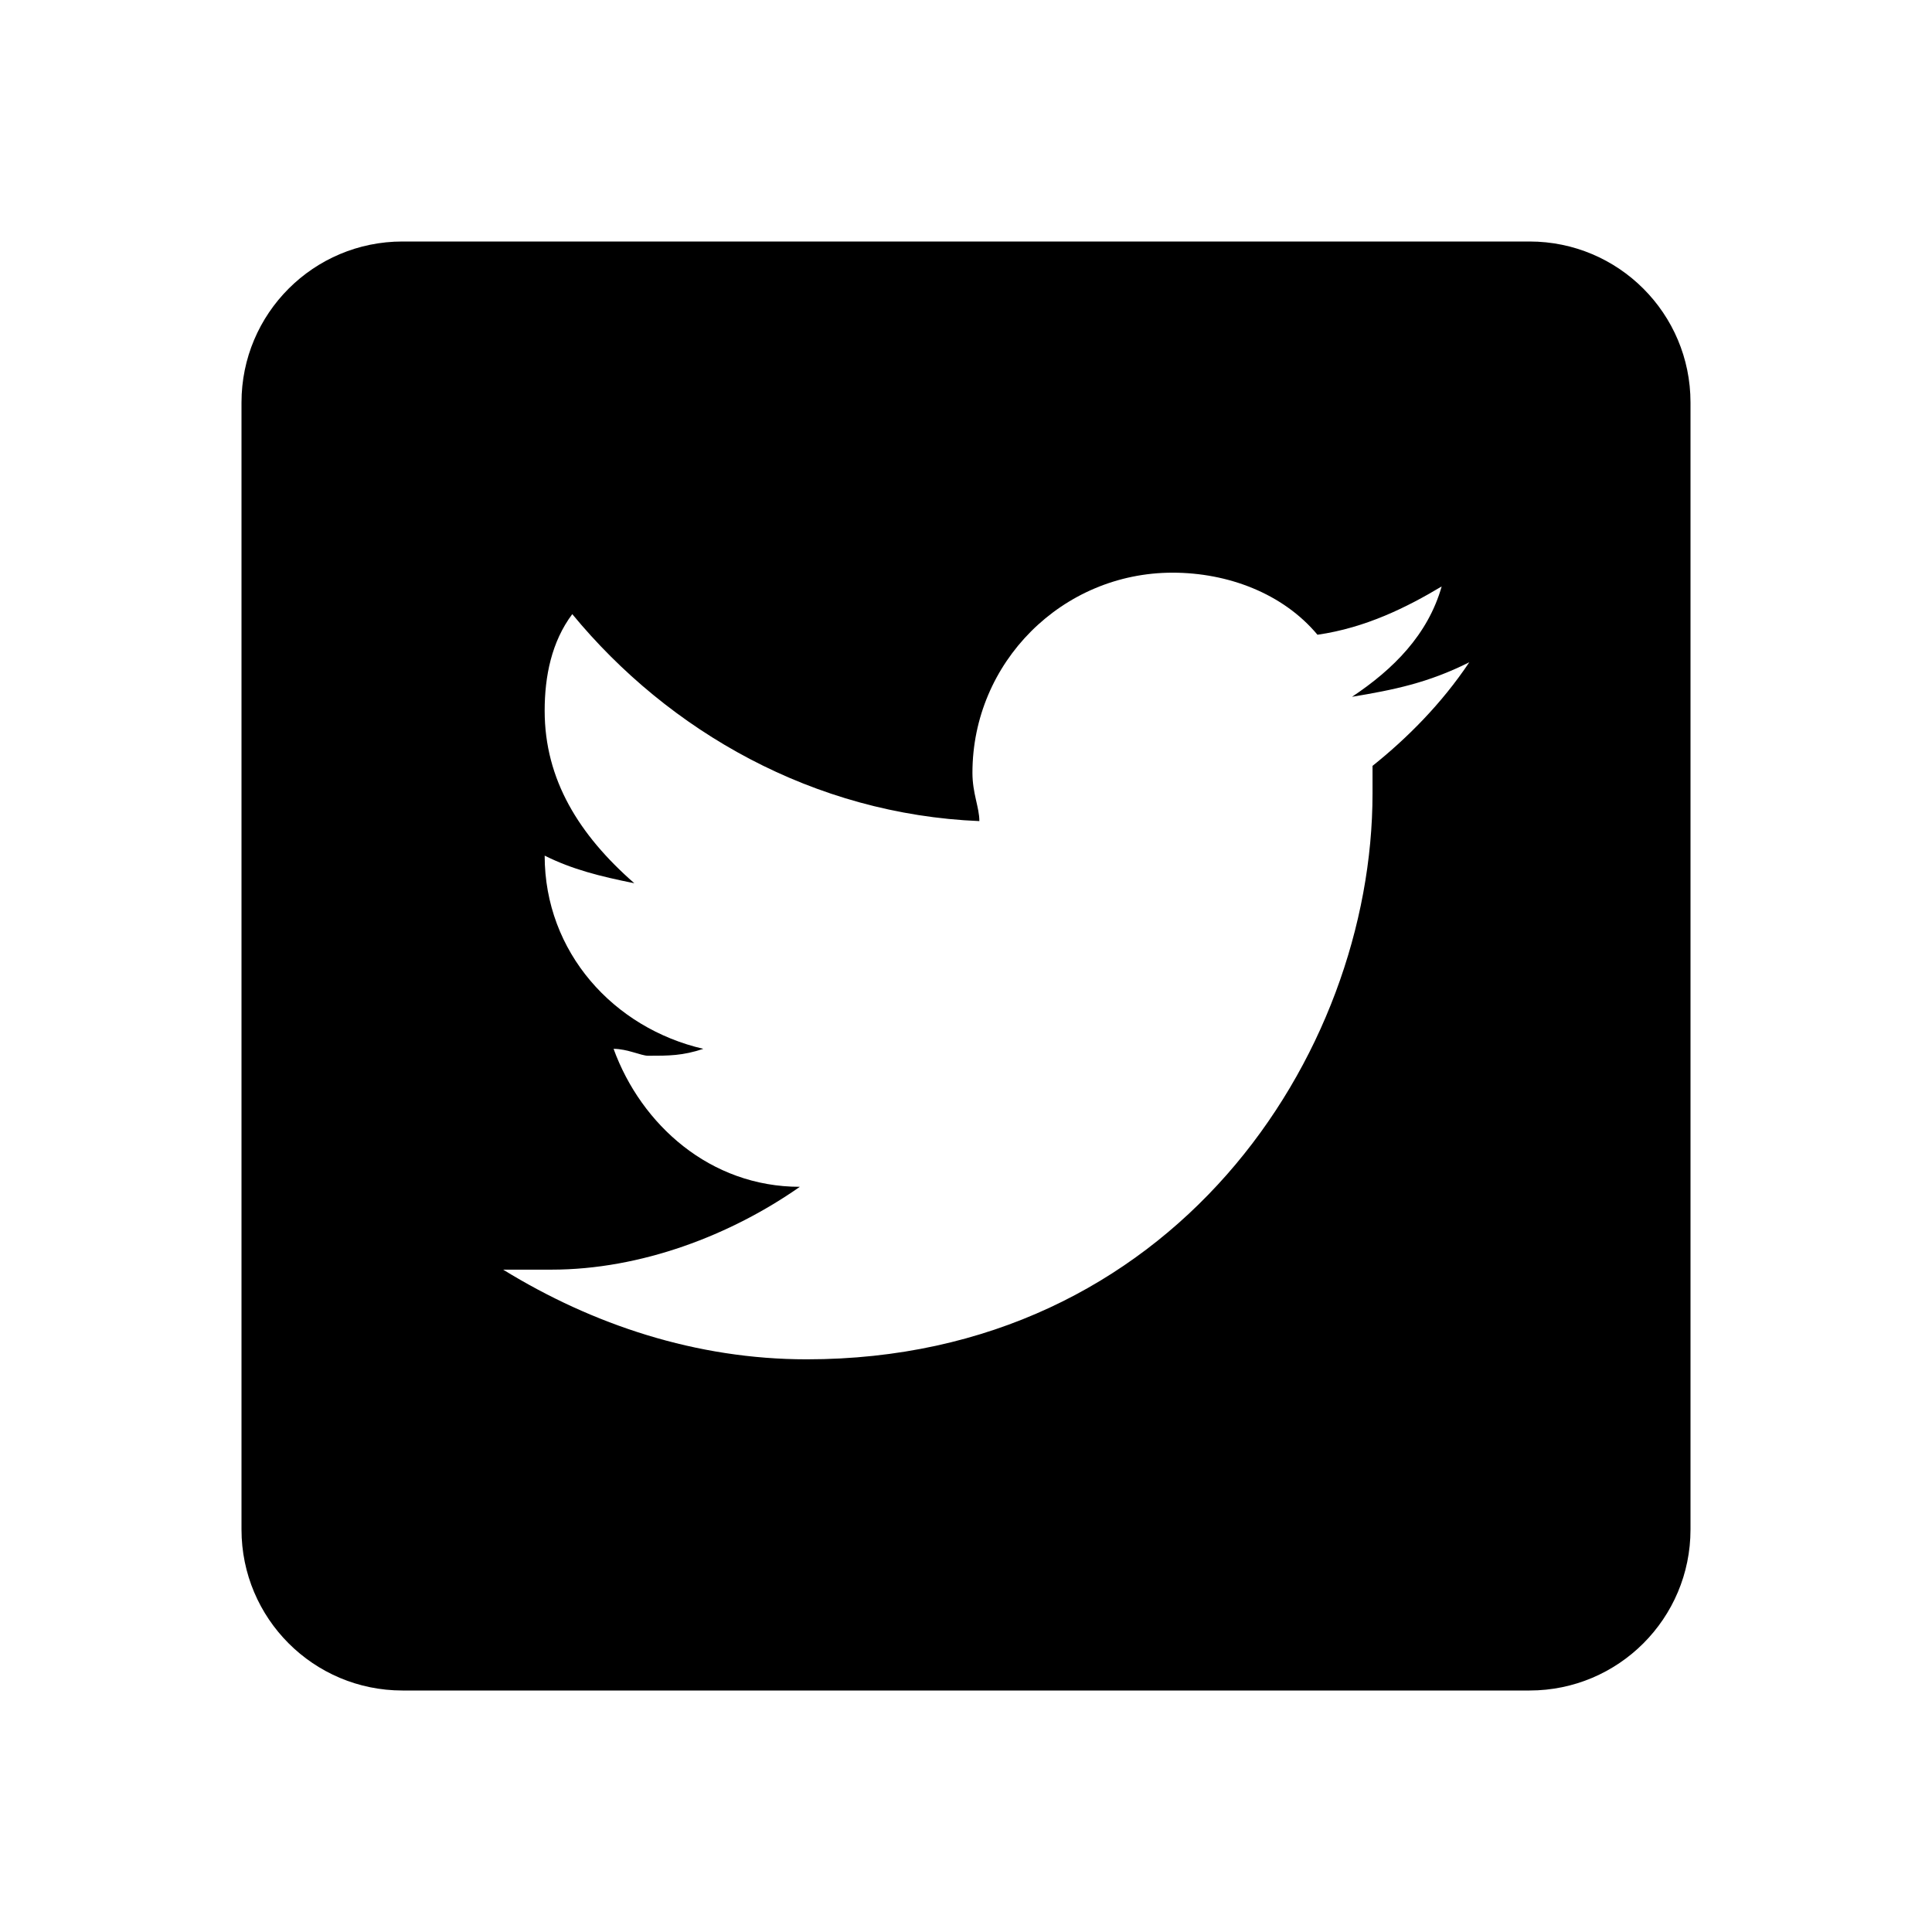
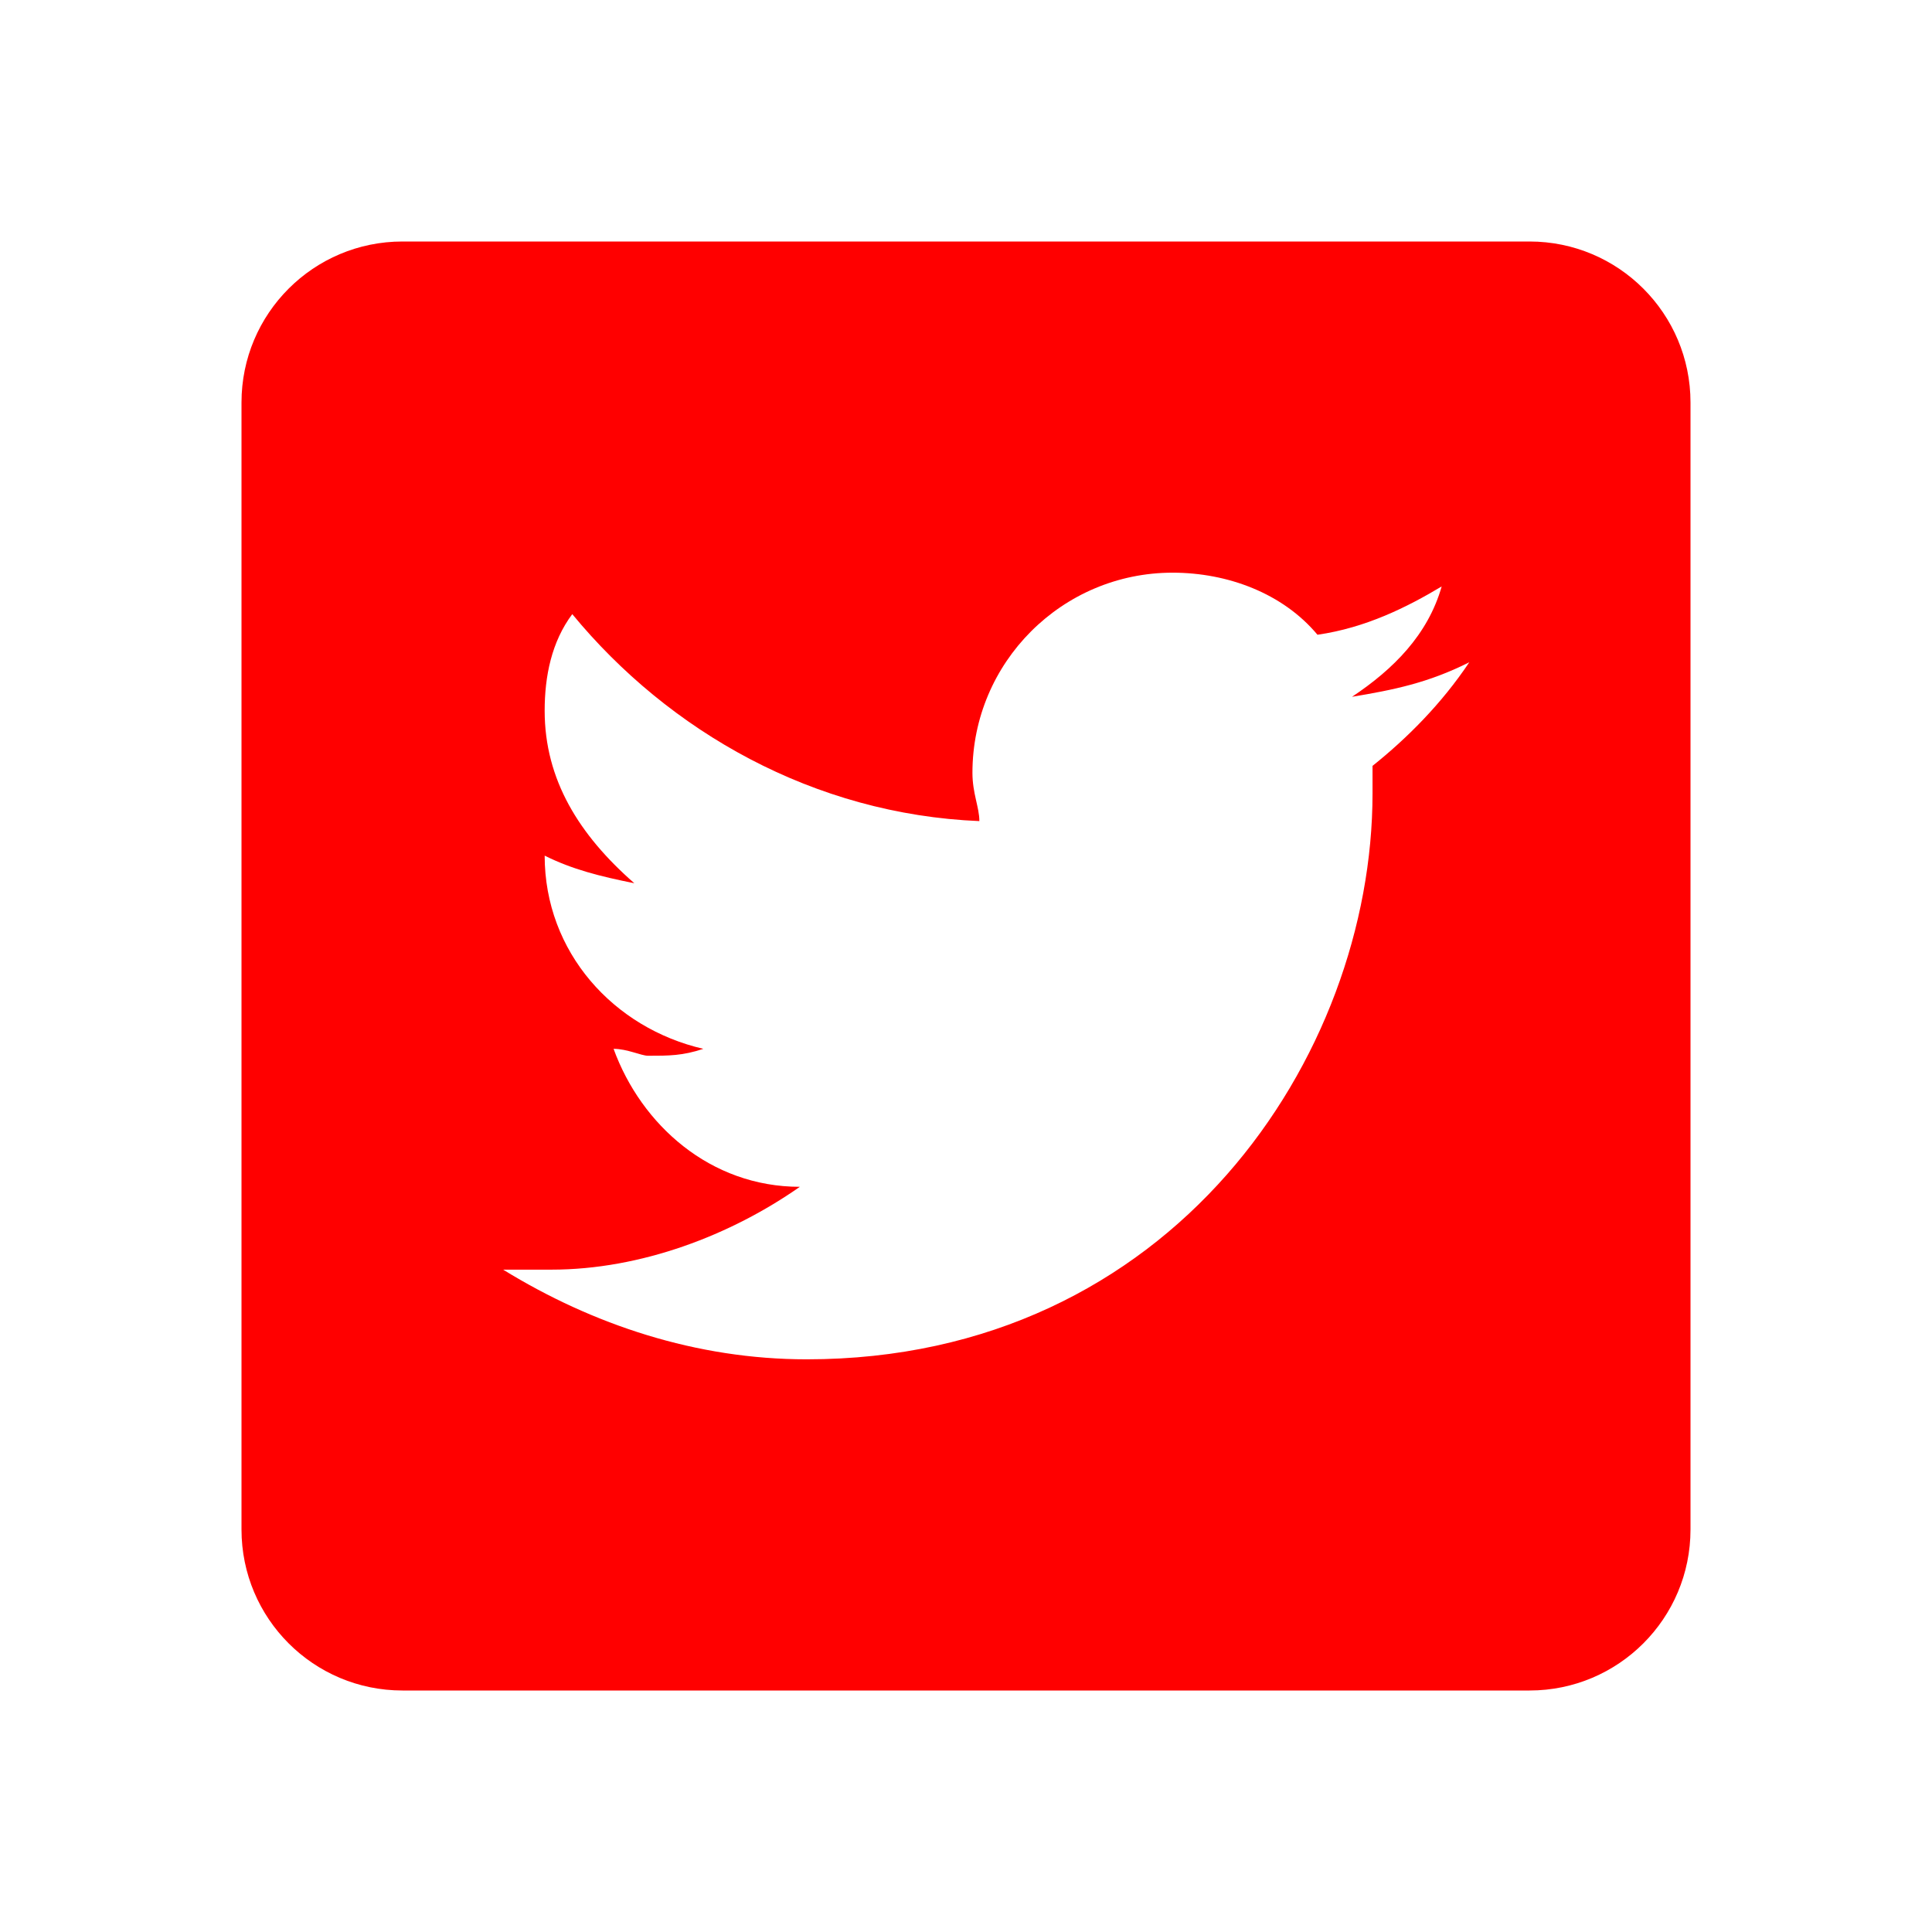
- <svg xmlns="http://www.w3.org/2000/svg" fill="#000000" viewBox="0 0 24 24" width="24px" height="24px">
+ <svg xmlns="http://www.w3.org/2000/svg" fill="#FF0000" viewBox="0 0 24 24" width="24px" height="24px">
  <path d="M19,3H5C3.895,3,3,3.895,3,5v14c0,1.105,0.895,2,2,2h14c1.105,0,2-0.895,2-2V5C21,3.895,20.105,3,19,3z M17.05,9.514 c0,0.086,0,0.171,0,0.343c0,3.257-2.486,7.029-7.029,7.029c-1.371,0-2.657-0.429-3.771-1.114c0.171,0,0.429,0,0.6,0 c1.114,0,2.229-0.429,3.086-1.029c-1.114,0-1.971-0.771-2.314-1.714c0.171,0,0.343,0.086,0.429,0.086c0.257,0,0.429,0,0.686-0.086 c-1.114-0.257-1.971-1.2-1.971-2.4c0.343,0.171,0.686,0.257,1.114,0.343c-0.686-0.6-1.114-1.286-1.114-2.143 c0-0.429,0.086-0.857,0.343-1.2c1.2,1.457,3,2.486,5.057,2.571c0-0.171-0.086-0.343-0.086-0.6c0-1.371,1.114-2.486,2.486-2.486 c0.686,0,1.371,0.257,1.8,0.771c0.6-0.086,1.114-0.343,1.543-0.6c-0.171,0.6-0.6,1.029-1.114,1.371 c0.514-0.086,0.943-0.171,1.457-0.429C17.907,8.743,17.479,9.171,17.05,9.514z" />
</svg>
